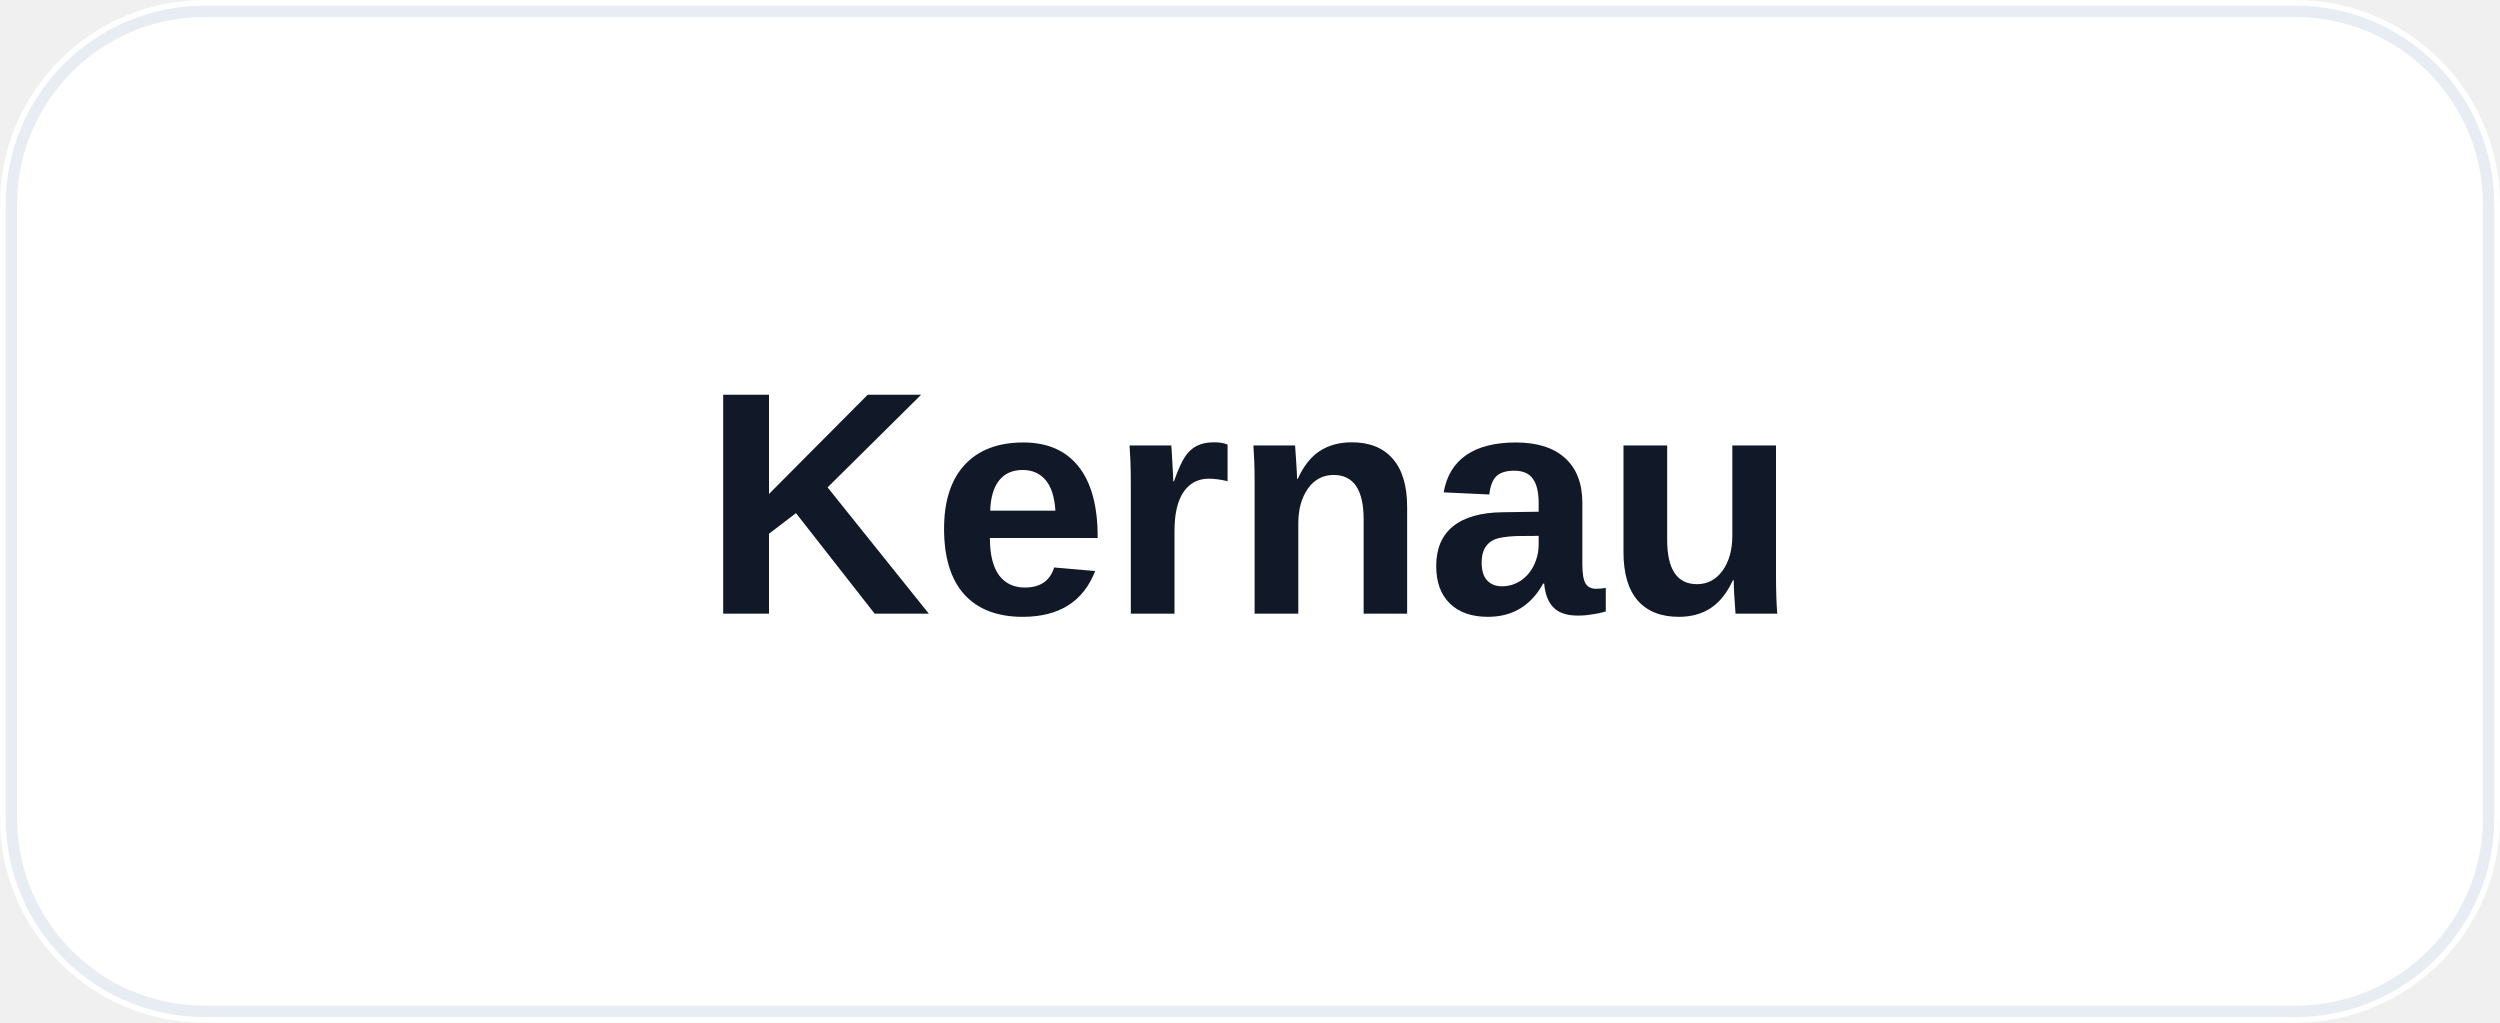
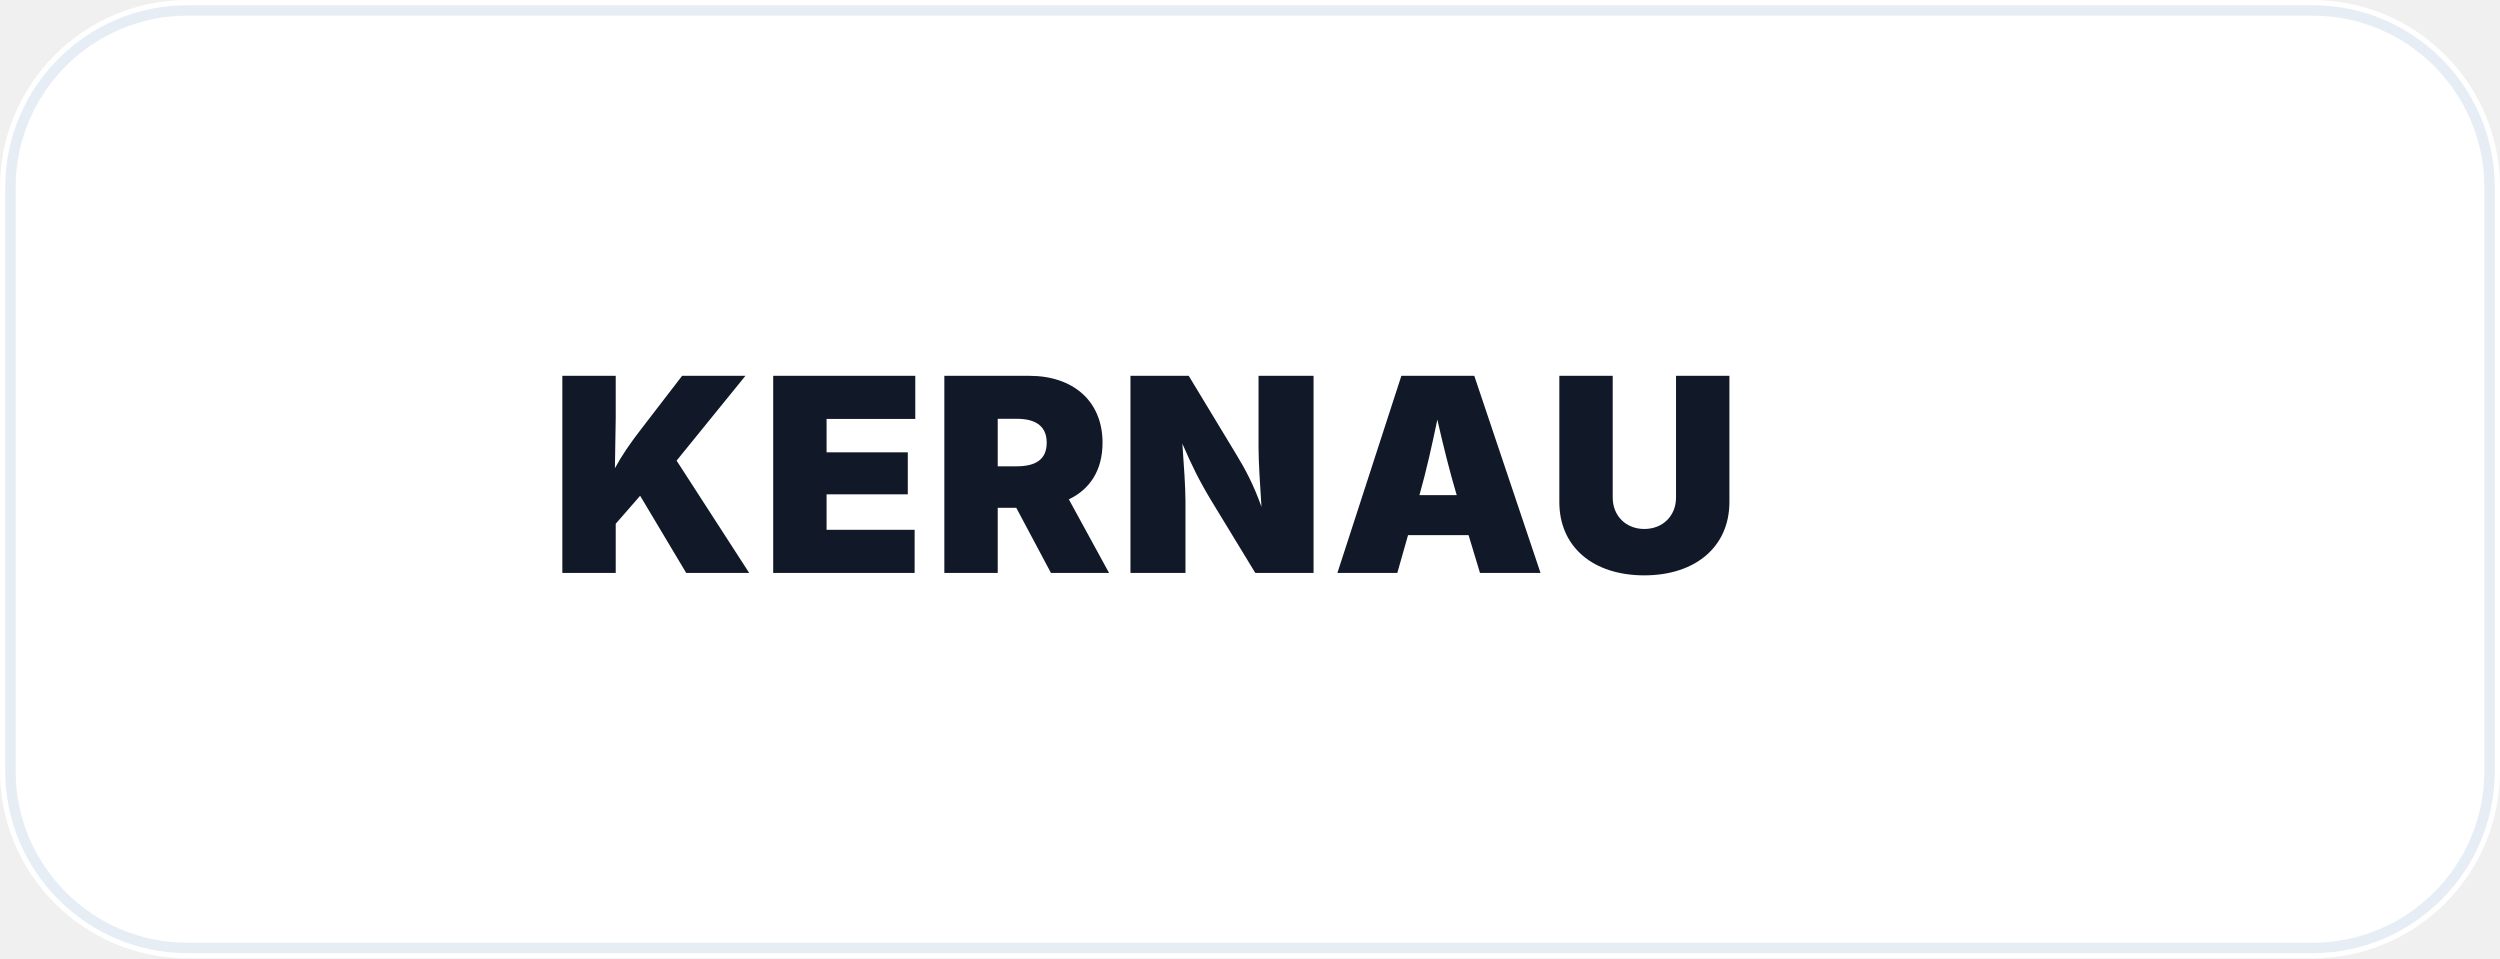
- <svg xmlns="http://www.w3.org/2000/svg" width="220" height="90" viewBox="0 0 220 90" role="img" aria-label="Kernau logo">
-   <rect width="220" height="90" rx="18" fill="#ffffff" />
-   <rect x="1" y="1" width="218" height="88" rx="17" fill="none" stroke="#e8edf3" />
-   <text x="110" y="54" text-anchor="middle" font-family="Arial, Helvetica, sans-serif" font-size="28" font-weight="800" letter-spacing="0" fill="#111827">Kernau</text>
+ <svg xmlns="http://www.w3.org/2000/svg" width="240" height="92" viewBox="0 0 240 92" role="img" aria-label="KERNAU logo">
+   <rect width="240" height="92" rx="18" fill="#ffffff" />
+   <rect x="1" y="1" width="238" height="90" rx="17" fill="none" stroke="#e7edf5" />
+   <text x="110" y="55" text-anchor="middle" font-family="Inter, Arial, sans-serif" font-size="26" font-weight="900" fill="#111827" letter-spacing="0.5">KERNAU</text>
</svg>
